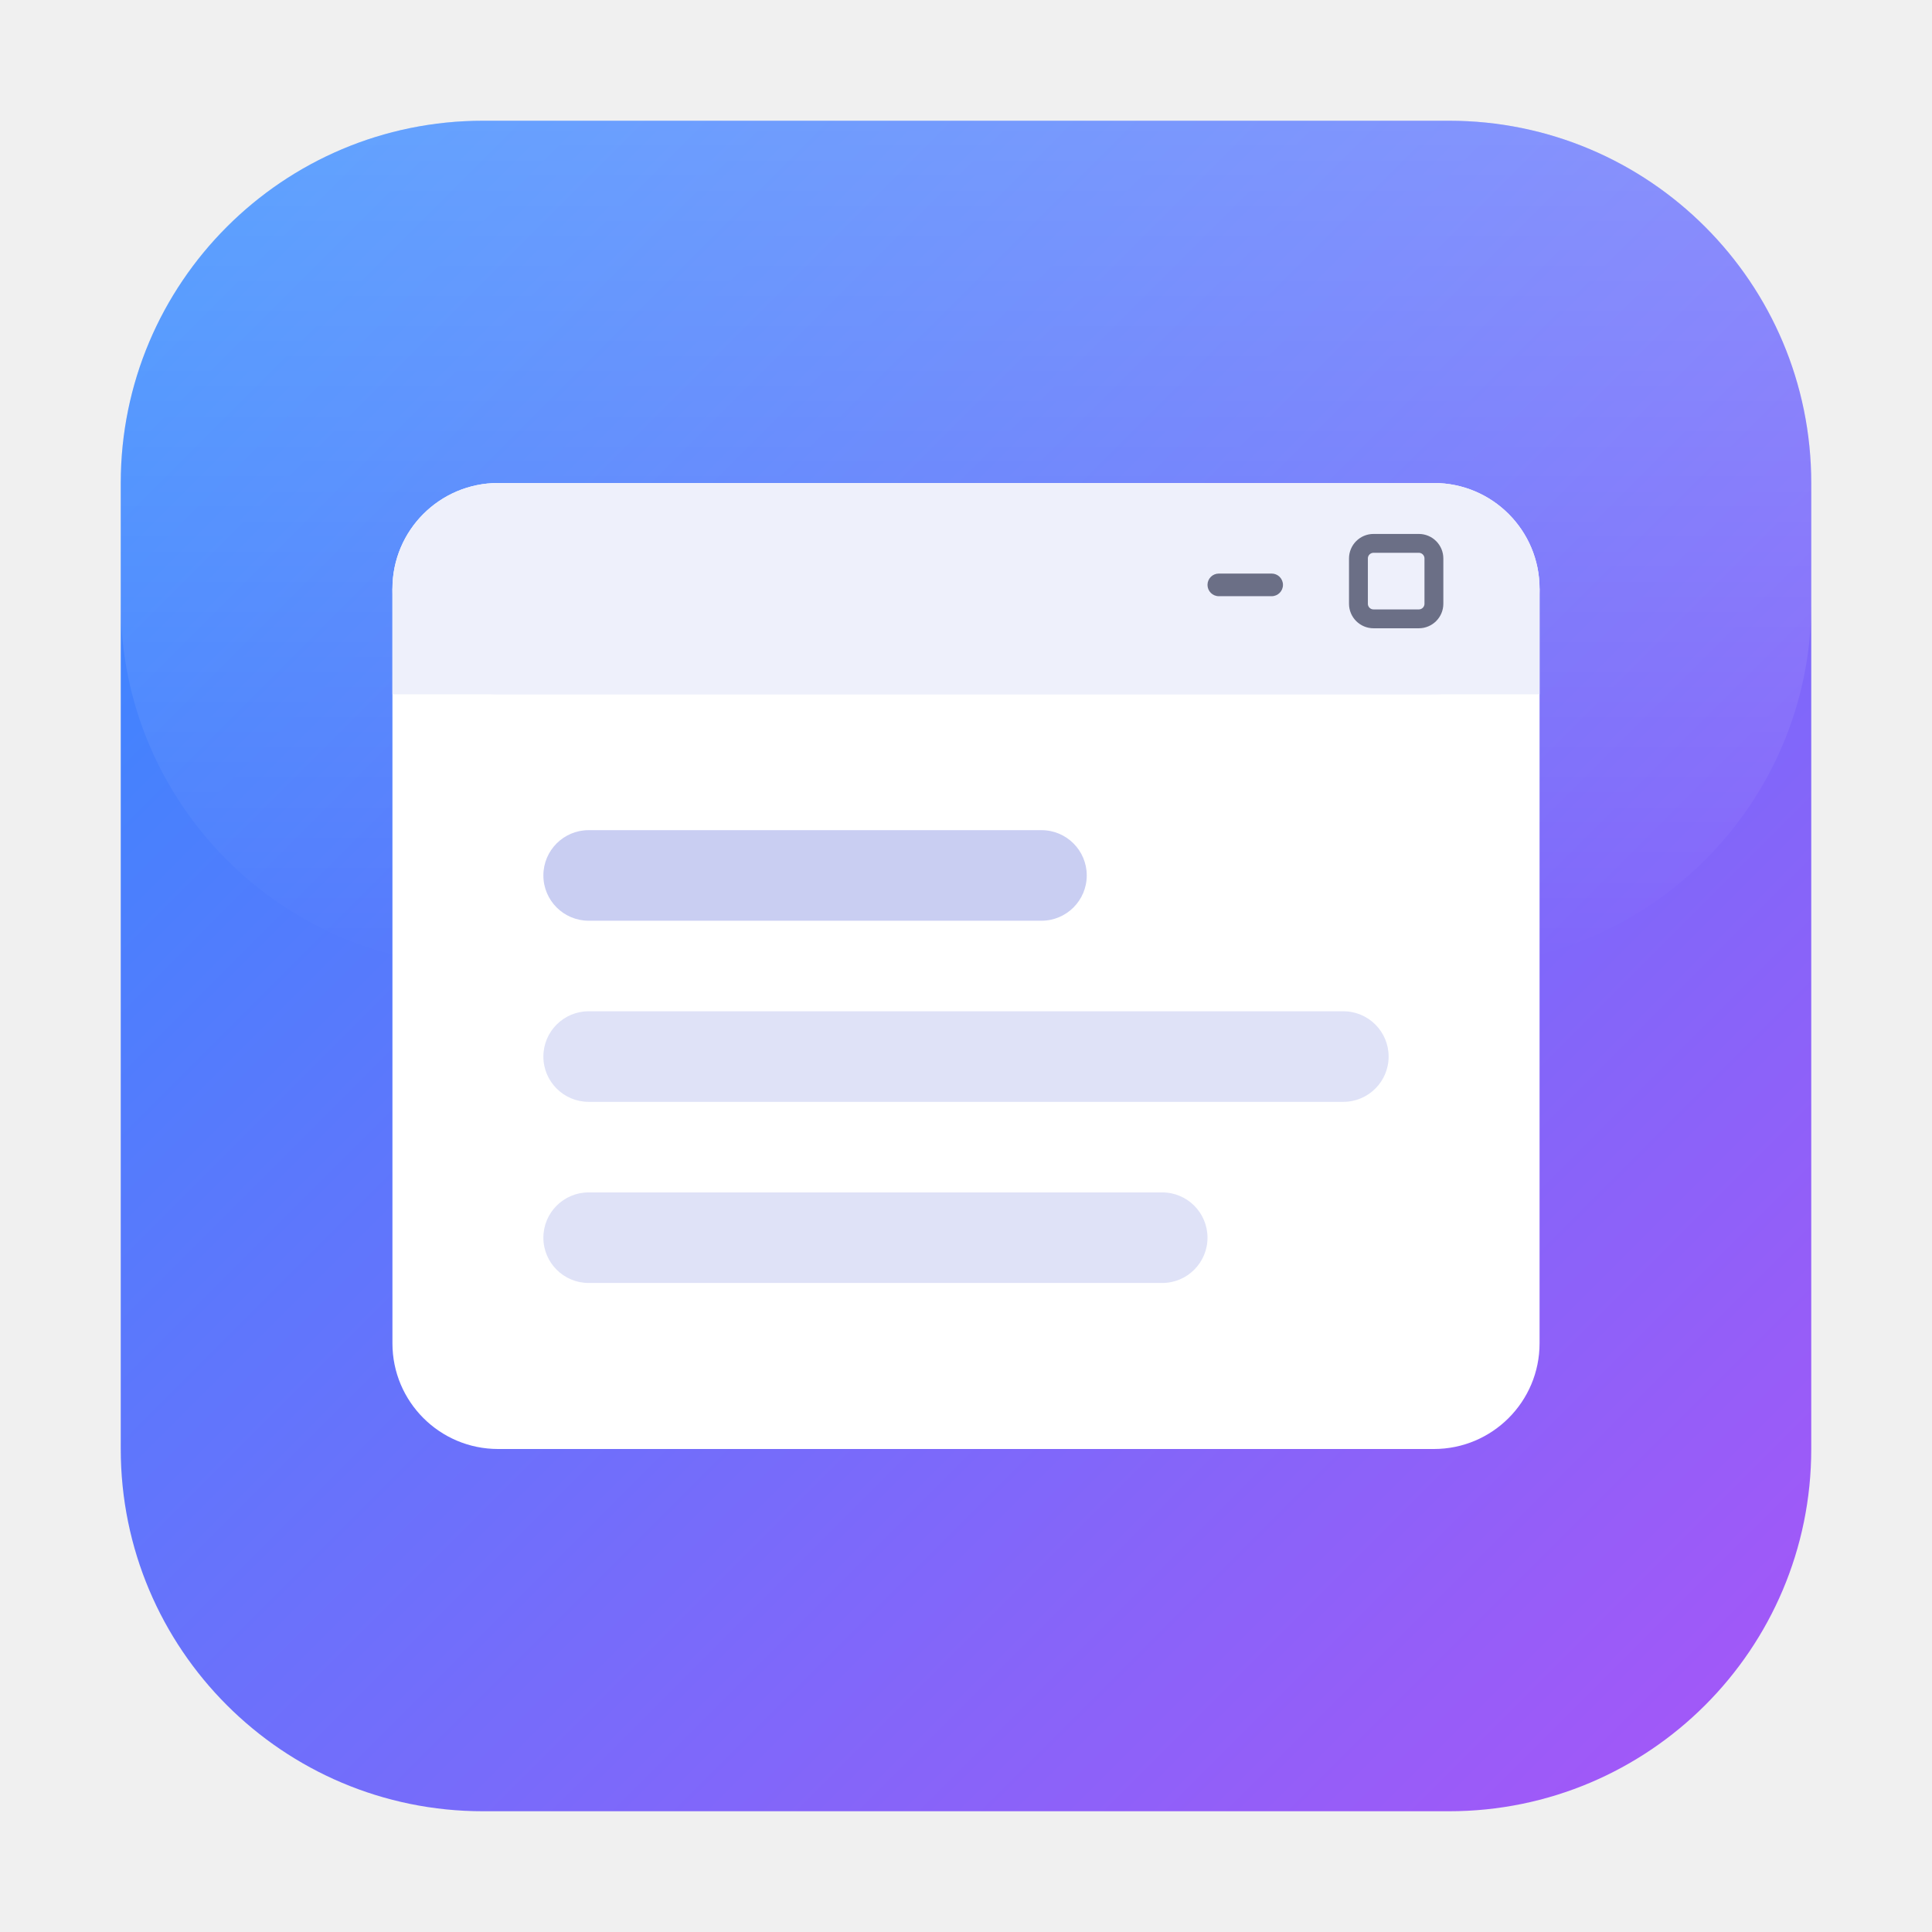
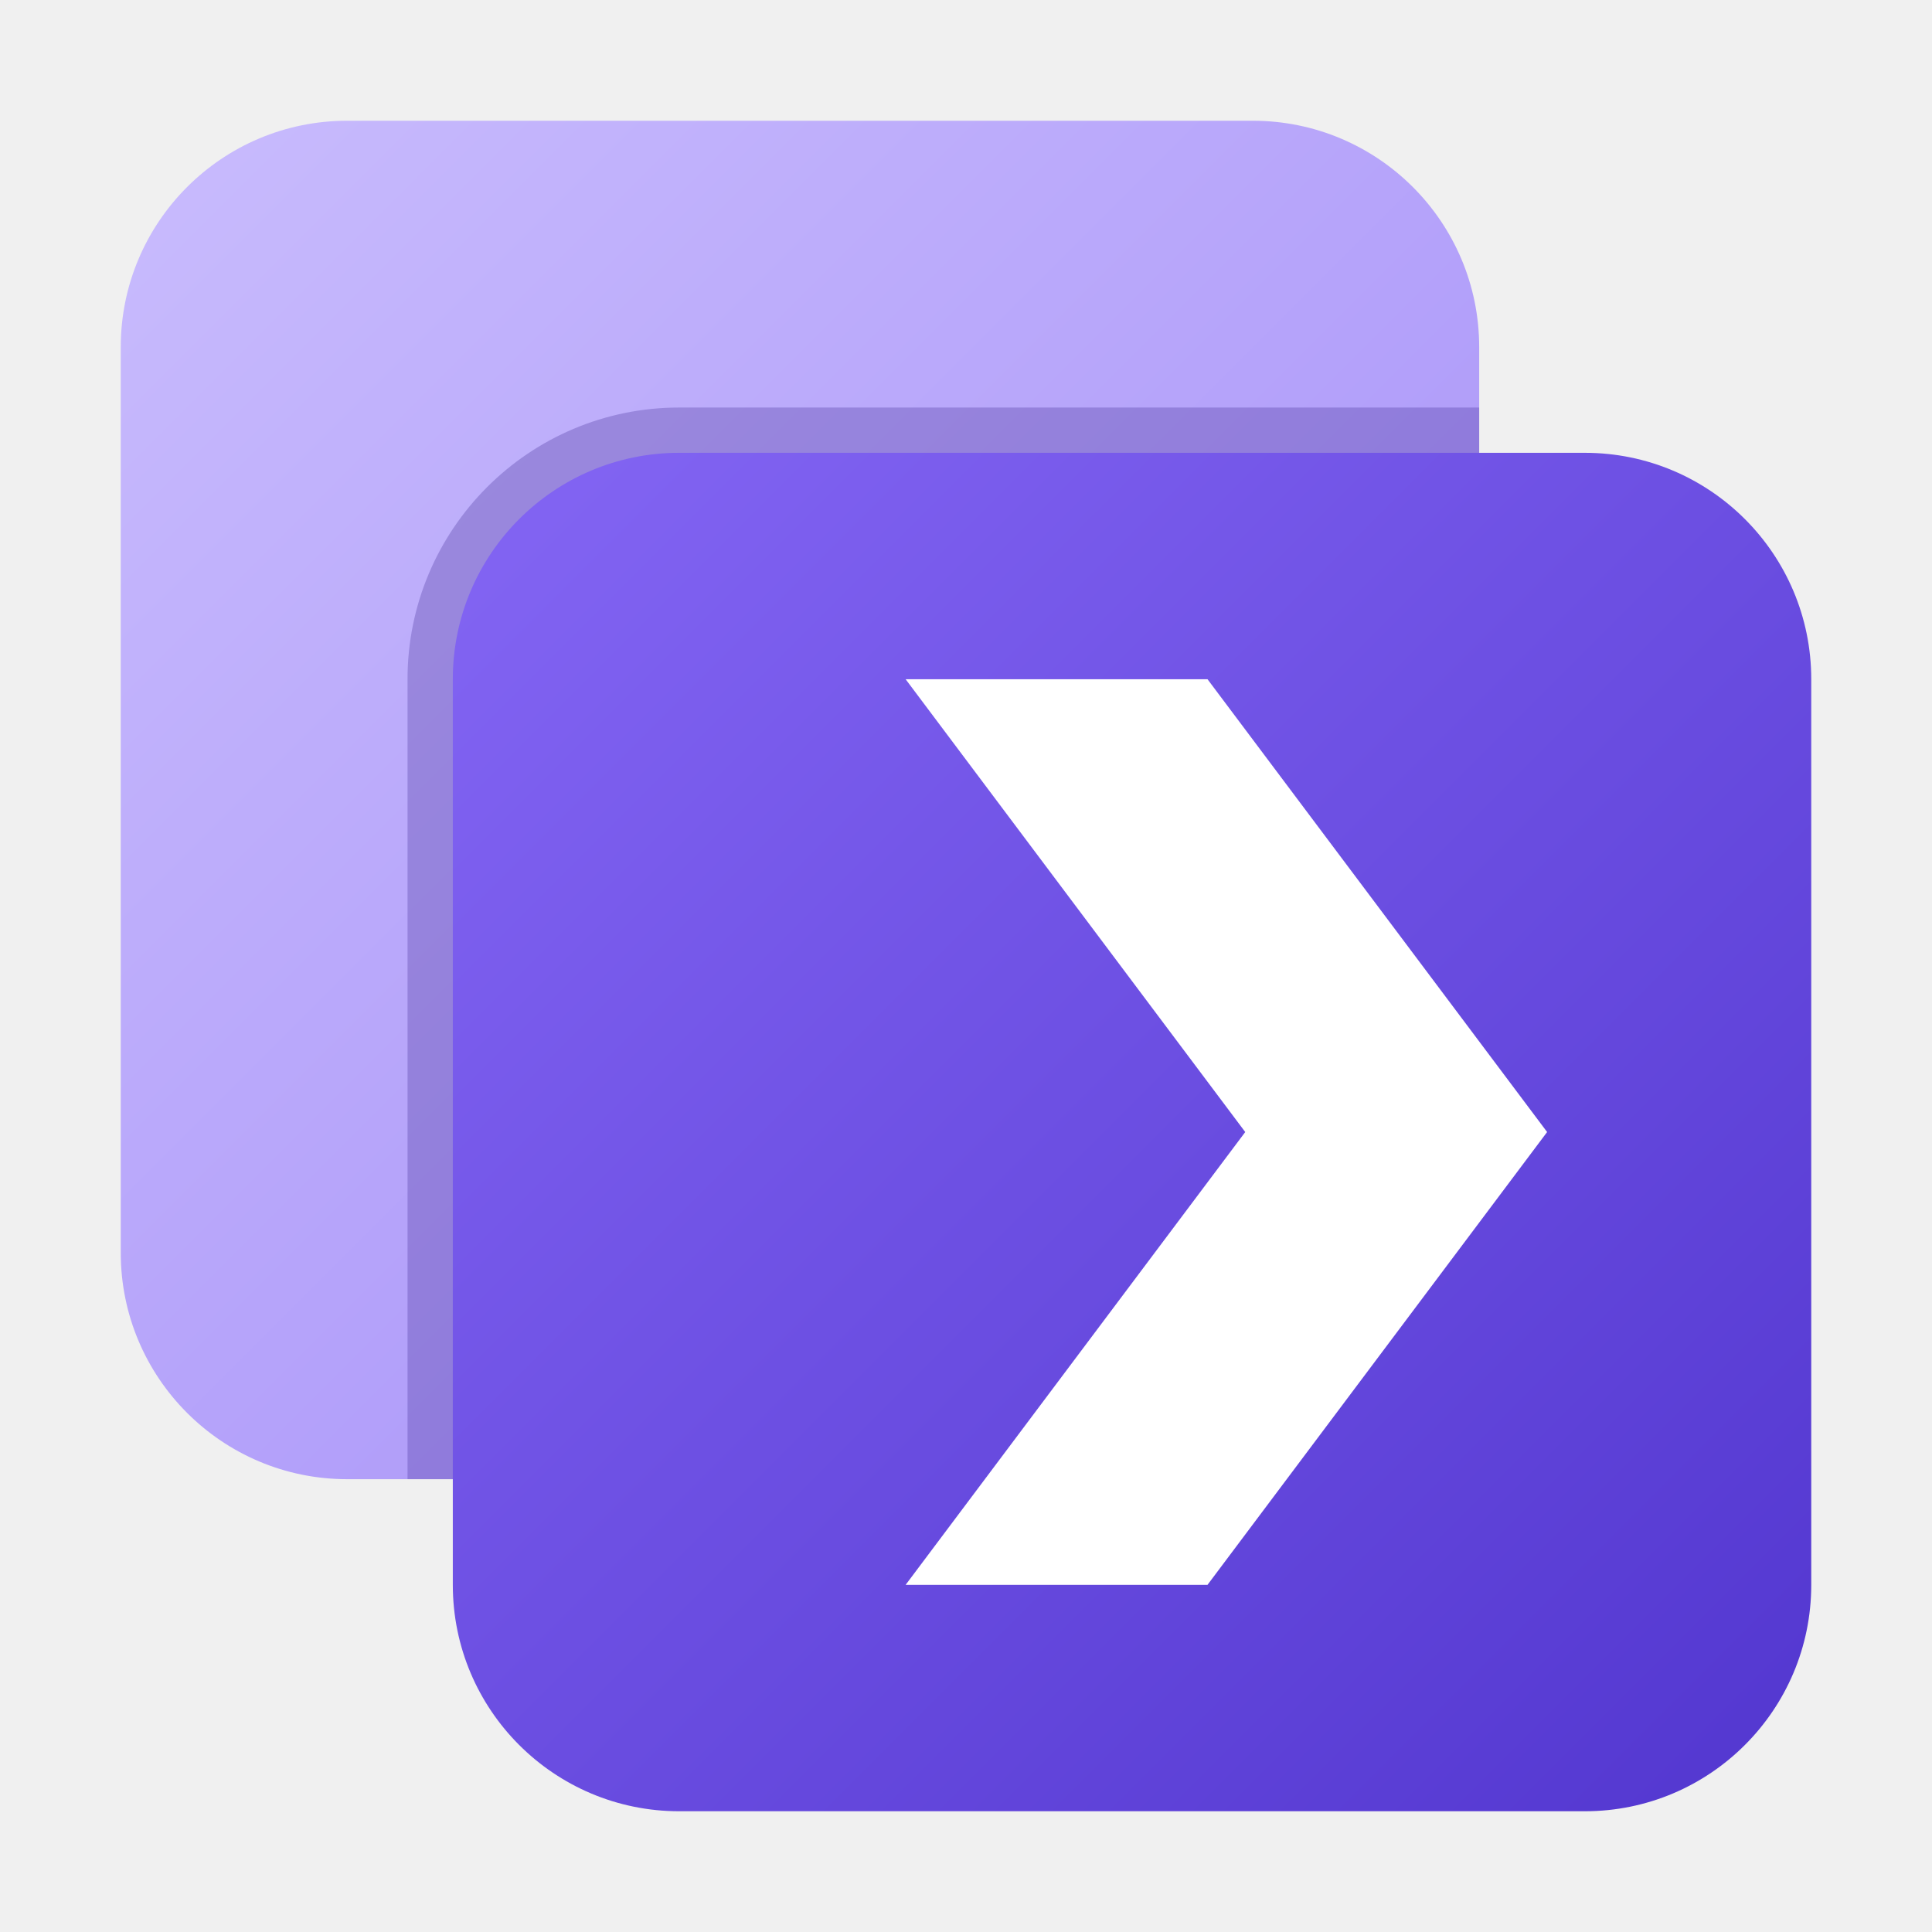
<svg xmlns="http://www.w3.org/2000/svg" width="256" height="256" viewBox="0 0 256 256">
  <defs>
-     <linearGradient id="tile" x1="0" y1="0" x2="1" y2="1">
-       <stop offset="0" stop-color="#2F8CFF" />
-       <stop offset="1" stop-color="#A855F7" />
+     <linearGradient id="back" x1="0" y1="0" x2="1" y2="1">
+       <stop offset="0" stop-color="#C9BCFD" />
+       <stop offset="1" stop-color="#A28BF7" />
    </linearGradient>
-     <linearGradient id="sheen" x1="0" y1="0" x2="0" y2="1">
-       <stop offset="0" stop-color="#FFFFFF" stop-opacity="0.22" />
-       <stop offset="1" stop-color="#FFFFFF" stop-opacity="0" />
+     <linearGradient id="front" x1="0" y1="0" x2="1" y2="1">
+       <stop offset="0" stop-color="#8466F4" />
+       <stop offset="1" stop-color="#5236CF" />
    </linearGradient>
  </defs>
-   <rect x="16" y="16" width="224" height="224" rx="48" fill="url(#tile)" />
-   <rect x="16" y="16" width="224" height="112" rx="48" fill="url(#sheen)" />
-   <rect x="52" y="64" width="152" height="128" rx="14" fill="#FFFFFF" />
-   <rect x="52" y="64" width="152" height="28" rx="14" fill="#EEF0FB" />
-   <rect x="52" y="78" width="152" height="14" fill="#EEF0FB" />
-   <rect x="160" y="76" width="10" height="3" rx="1.5" fill="#6B6F86" />
-   <rect x="180" y="72" width="10" height="10" rx="2" fill="none" stroke="#6B6F86" stroke-width="2.5" />
-   <rect x="72" y="110" width="72" height="12" rx="6" fill="#C9CEF2" />
-   <rect x="72" y="134" width="112" height="12" rx="6" fill="#DFE2F7" />
-   <rect x="72" y="158" width="88" height="12" rx="6" fill="#DFE2F7" />
+   <rect x="16" y="16" width="180" height="180" rx="30" fill="url(#back)" />
+   <path fill="#2A1585" opacity="0.25" d="M 54 90 A 36 36 0 0 1 90 54 H 196 V 196 H 54 Z" />
+   <rect x="60" y="60" width="180" height="180" rx="30" fill="url(#front)" />
+   <path fill="#FFFFFF" d="M 120 90 L 160 90 L 205 150 L 160 210 L 120 210 L 165 150 Z" />
</svg>
